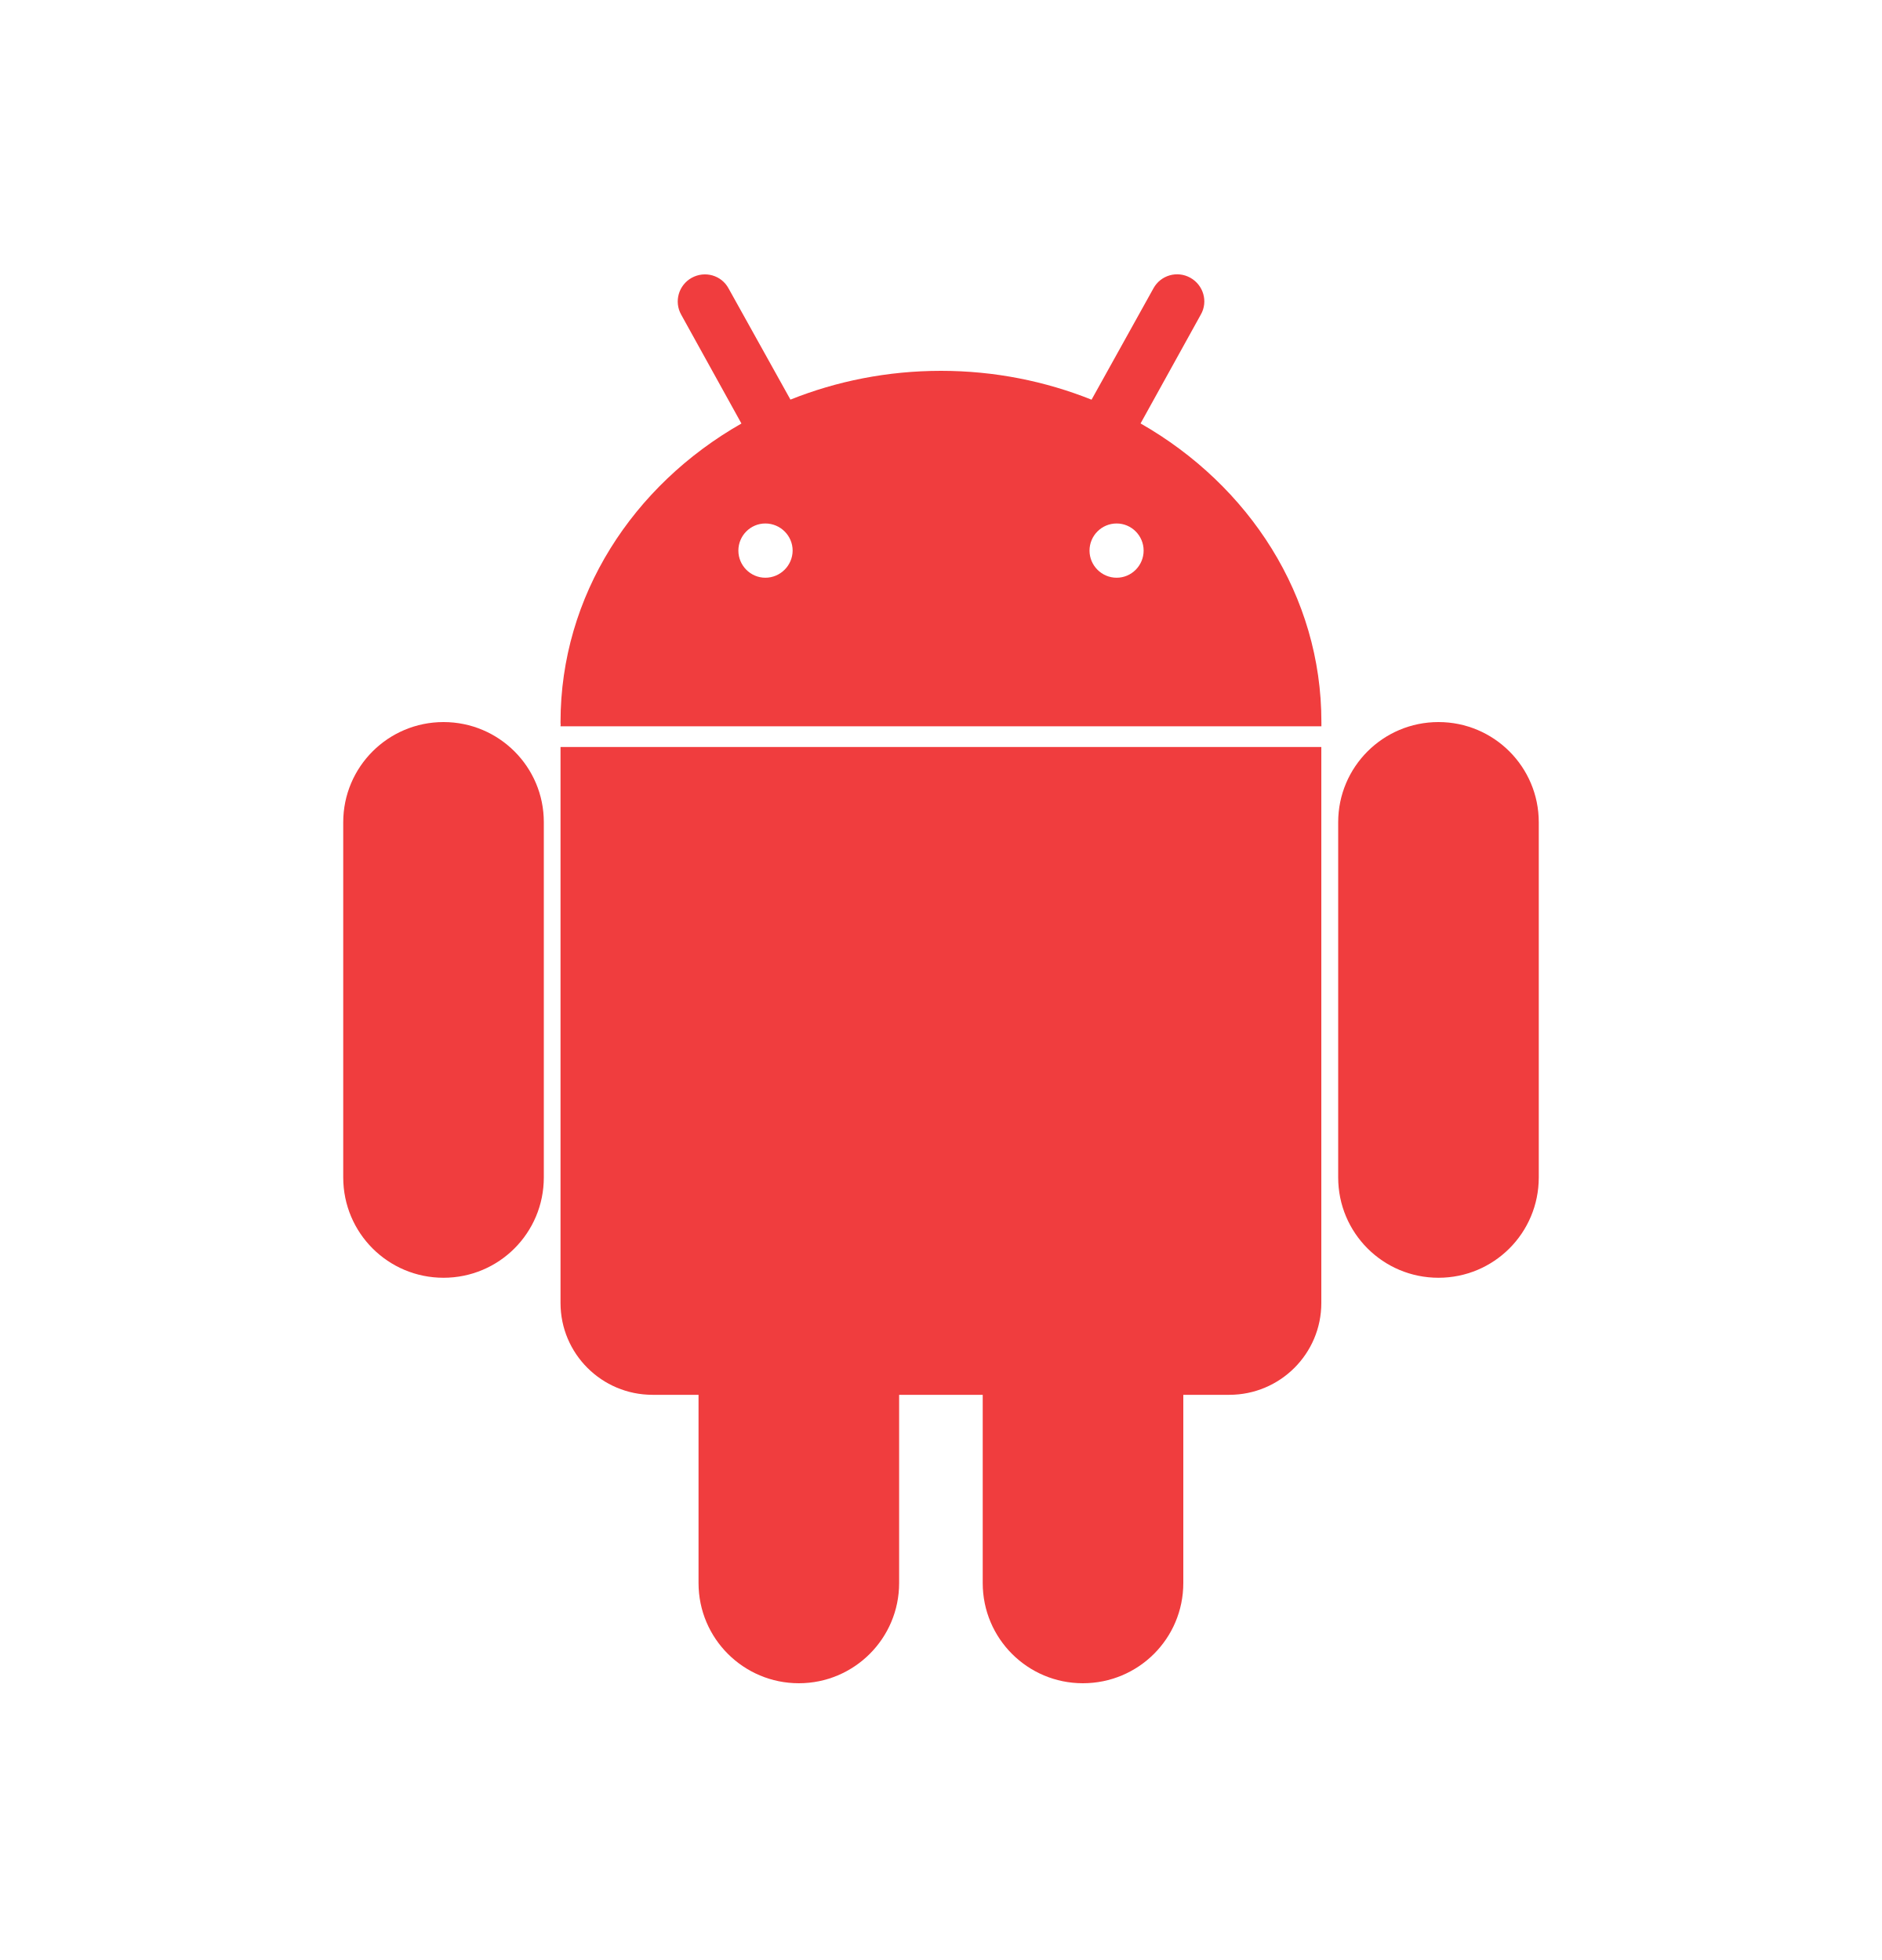
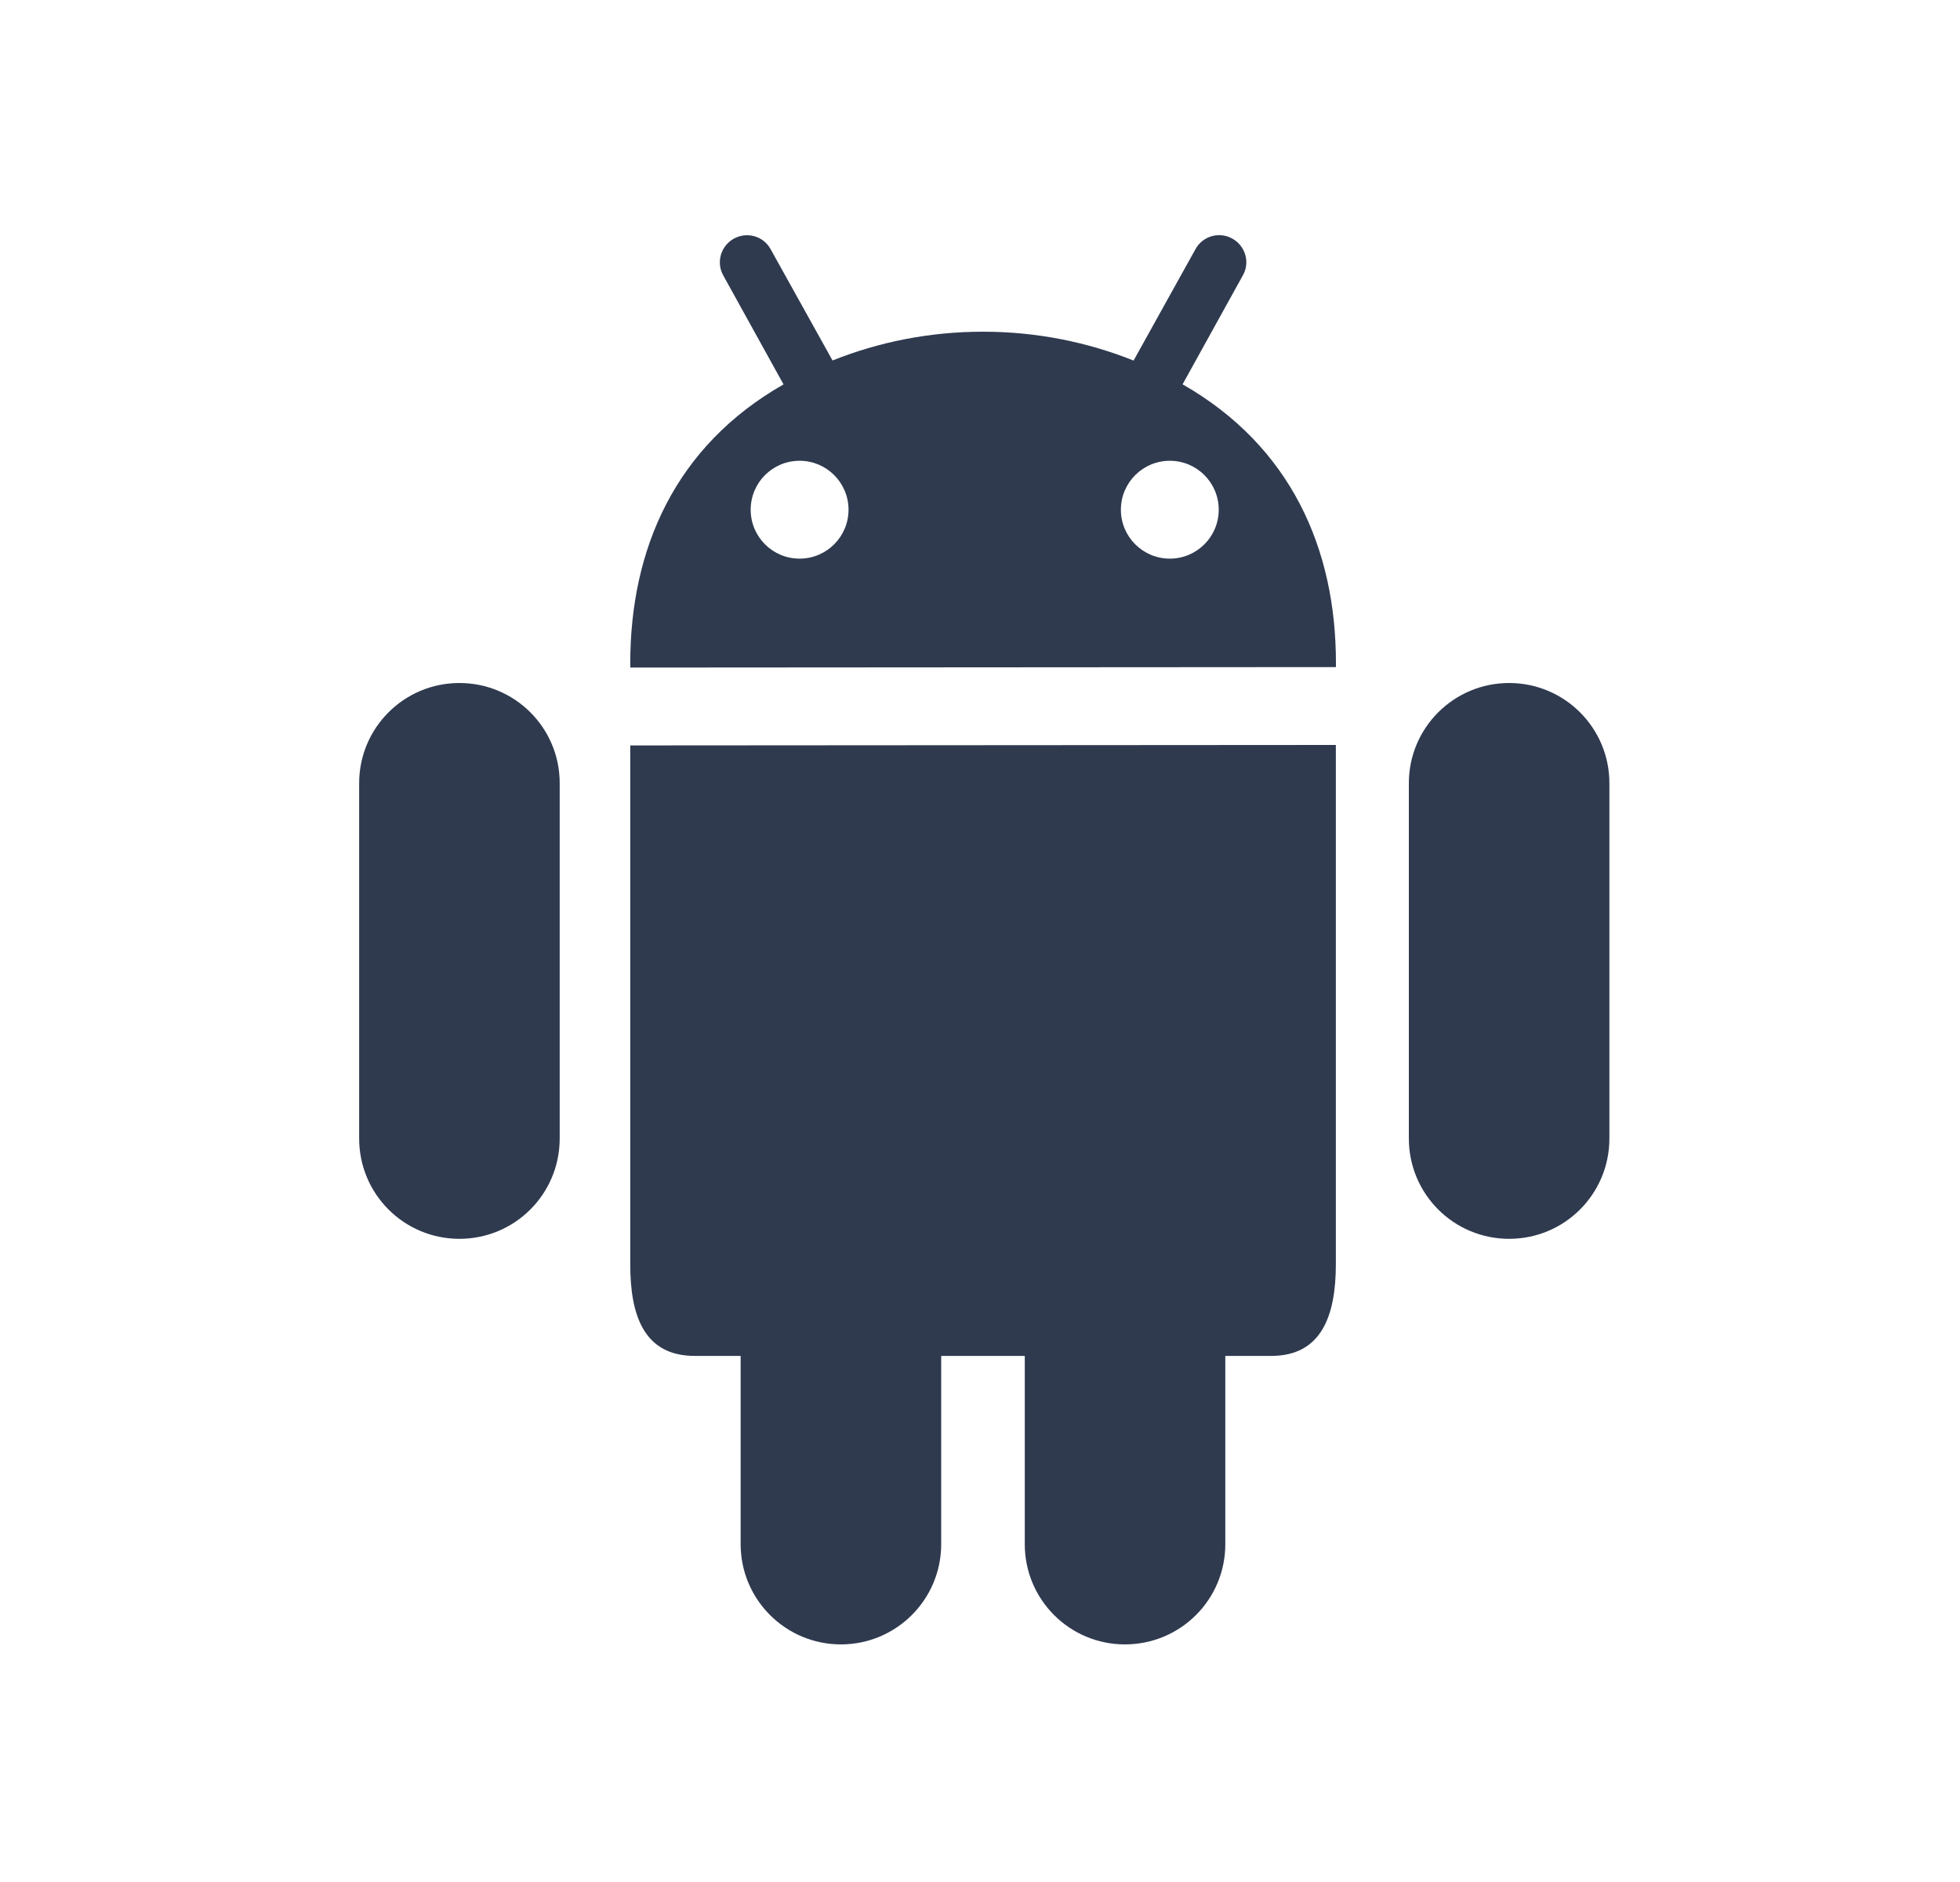
- <svg xmlns="http://www.w3.org/2000/svg" width="24" height="25" viewBox="0 0 24 25" fill="none">
-   <path d="M18.344 9.21C19.051 9.21 19.623 9.782 19.623 10.488V15.018C19.623 15.727 19.051 16.298 18.344 16.298C17.637 16.298 17.065 15.727 17.065 15.018V10.488C17.065 9.782 17.637 9.21 18.344 9.21ZM5.656 9.21C6.363 9.21 6.936 9.782 6.935 10.488V15.018C6.935 15.727 6.363 16.298 5.656 16.298C4.949 16.298 4.377 15.727 4.377 15.018V10.488C4.377 9.782 4.949 9.21 5.656 9.21ZM7.148 16.62V9.528H16.85V16.62C16.85 17.267 16.324 17.791 15.676 17.791H15.09V20.192C15.09 20.899 14.518 21.47 13.809 21.47C13.104 21.47 12.532 20.899 12.532 20.192V17.791H11.466V20.192C11.466 20.899 10.892 21.47 10.187 21.47C9.482 21.47 8.908 20.899 8.908 20.192V17.791H8.322C7.673 17.791 7.148 17.266 7.148 16.62Z" fill="#F03D3E" />
-   <path d="M14.545 5.401C15.928 6.191 16.852 7.599 16.851 9.21C16.851 9.221 16.851 9.231 16.851 9.244C16.851 9.25 16.851 9.257 16.851 9.263V9.264H7.148V9.263C7.148 9.257 7.148 9.25 7.15 9.244C7.148 9.231 7.148 9.221 7.148 9.21C7.148 7.599 8.072 6.19 9.455 5.402L8.687 4.014C8.593 3.847 8.654 3.637 8.82 3.544C8.99 3.45 9.201 3.511 9.291 3.679L10.08 5.097C10.668 4.862 11.316 4.73 12 4.73C12.684 4.73 13.332 4.863 13.92 5.098L14.709 3.678C14.801 3.51 15.012 3.449 15.18 3.543C15.346 3.636 15.409 3.846 15.313 4.013L14.545 5.401ZM9.76 7.369C9.951 7.369 10.107 7.213 10.108 7.023C10.108 6.832 9.951 6.677 9.76 6.677C9.57 6.677 9.416 6.833 9.416 7.023C9.416 7.213 9.571 7.369 9.76 7.369ZM14.24 7.369C14.43 7.369 14.584 7.213 14.584 7.023C14.584 6.832 14.429 6.677 14.24 6.677C14.048 6.677 13.894 6.833 13.894 7.023C13.894 7.213 14.049 7.369 14.24 7.369Z" fill="#F03D3E" />
+ <svg xmlns="http://www.w3.org/2000/svg" width="25" height="24" viewBox="0 0 25 24" fill="none">
+   <path d="M17.97 9.988C17.97 9.282 18.542 8.71 19.249 8.71C19.956 8.71 20.528 9.282 20.528 9.988V14.518C20.528 15.227 19.956 15.798 19.249 15.798C18.542 15.798 17.97 15.227 17.97 14.518V9.988Z" fill="#2F3A4F" />
+   <path d="M4.581 9.988C4.581 9.282 5.153 8.71 5.86 8.71C6.567 8.71 7.14 9.282 7.139 9.988V14.518C7.139 15.227 6.567 15.798 5.86 15.798C5.153 15.798 4.581 15.227 4.581 14.518V9.988Z" fill="#2F3A4F" />
+   <path d="M15.852 3.513L15.084 4.901C16.467 5.691 17.04 7 17.04 8.453V8.507L8.039 8.513V8.512C8.039 8.506 8.039 8.499 8.041 8.493C8.039 8.48 8.039 8.47 8.039 8.459C8.039 7 8.611 5.69 9.994 4.902L9.226 3.514C9.132 3.347 9.193 3.137 9.359 3.044C9.529 2.95 9.74 3.011 9.83 3.179L10.619 4.597C11.207 4.362 11.855 4.23 12.539 4.23C13.223 4.23 13.871 4.363 14.459 4.598L15.248 3.178C15.34 3.01 15.551 2.949 15.719 3.043C15.885 3.136 15.948 3.346 15.852 3.513ZM10.199 7.124C10.543 7.124 10.823 6.845 10.823 6.5C10.823 6.155 10.543 5.876 10.199 5.876C9.854 5.876 9.575 6.155 9.575 6.5C9.575 6.845 9.854 7.124 10.199 7.124ZM14.921 7.124C15.266 7.124 15.545 6.845 15.545 6.5C15.545 6.155 15.266 5.876 14.921 5.876C14.577 5.876 14.297 6.155 14.297 6.5C14.297 6.845 14.577 7.124 14.921 7.124Z" fill="#2F3A4F" />
+   <path d="M8.861 17.291C8.212 17.291 8.039 16.772 8.039 16.126V9.506L17.039 9.5V16.12C17.039 16.767 16.863 17.291 16.215 17.291H15.629V19.692C15.629 20.399 15.057 20.97 14.348 20.97C13.643 20.97 13.071 20.399 13.071 19.692V17.291H12.005V19.692C12.005 20.399 11.431 20.97 10.726 20.97C10.021 20.97 9.447 20.399 9.447 19.692V17.291H8.861Z" fill="#2F3A4F" />
</svg>
